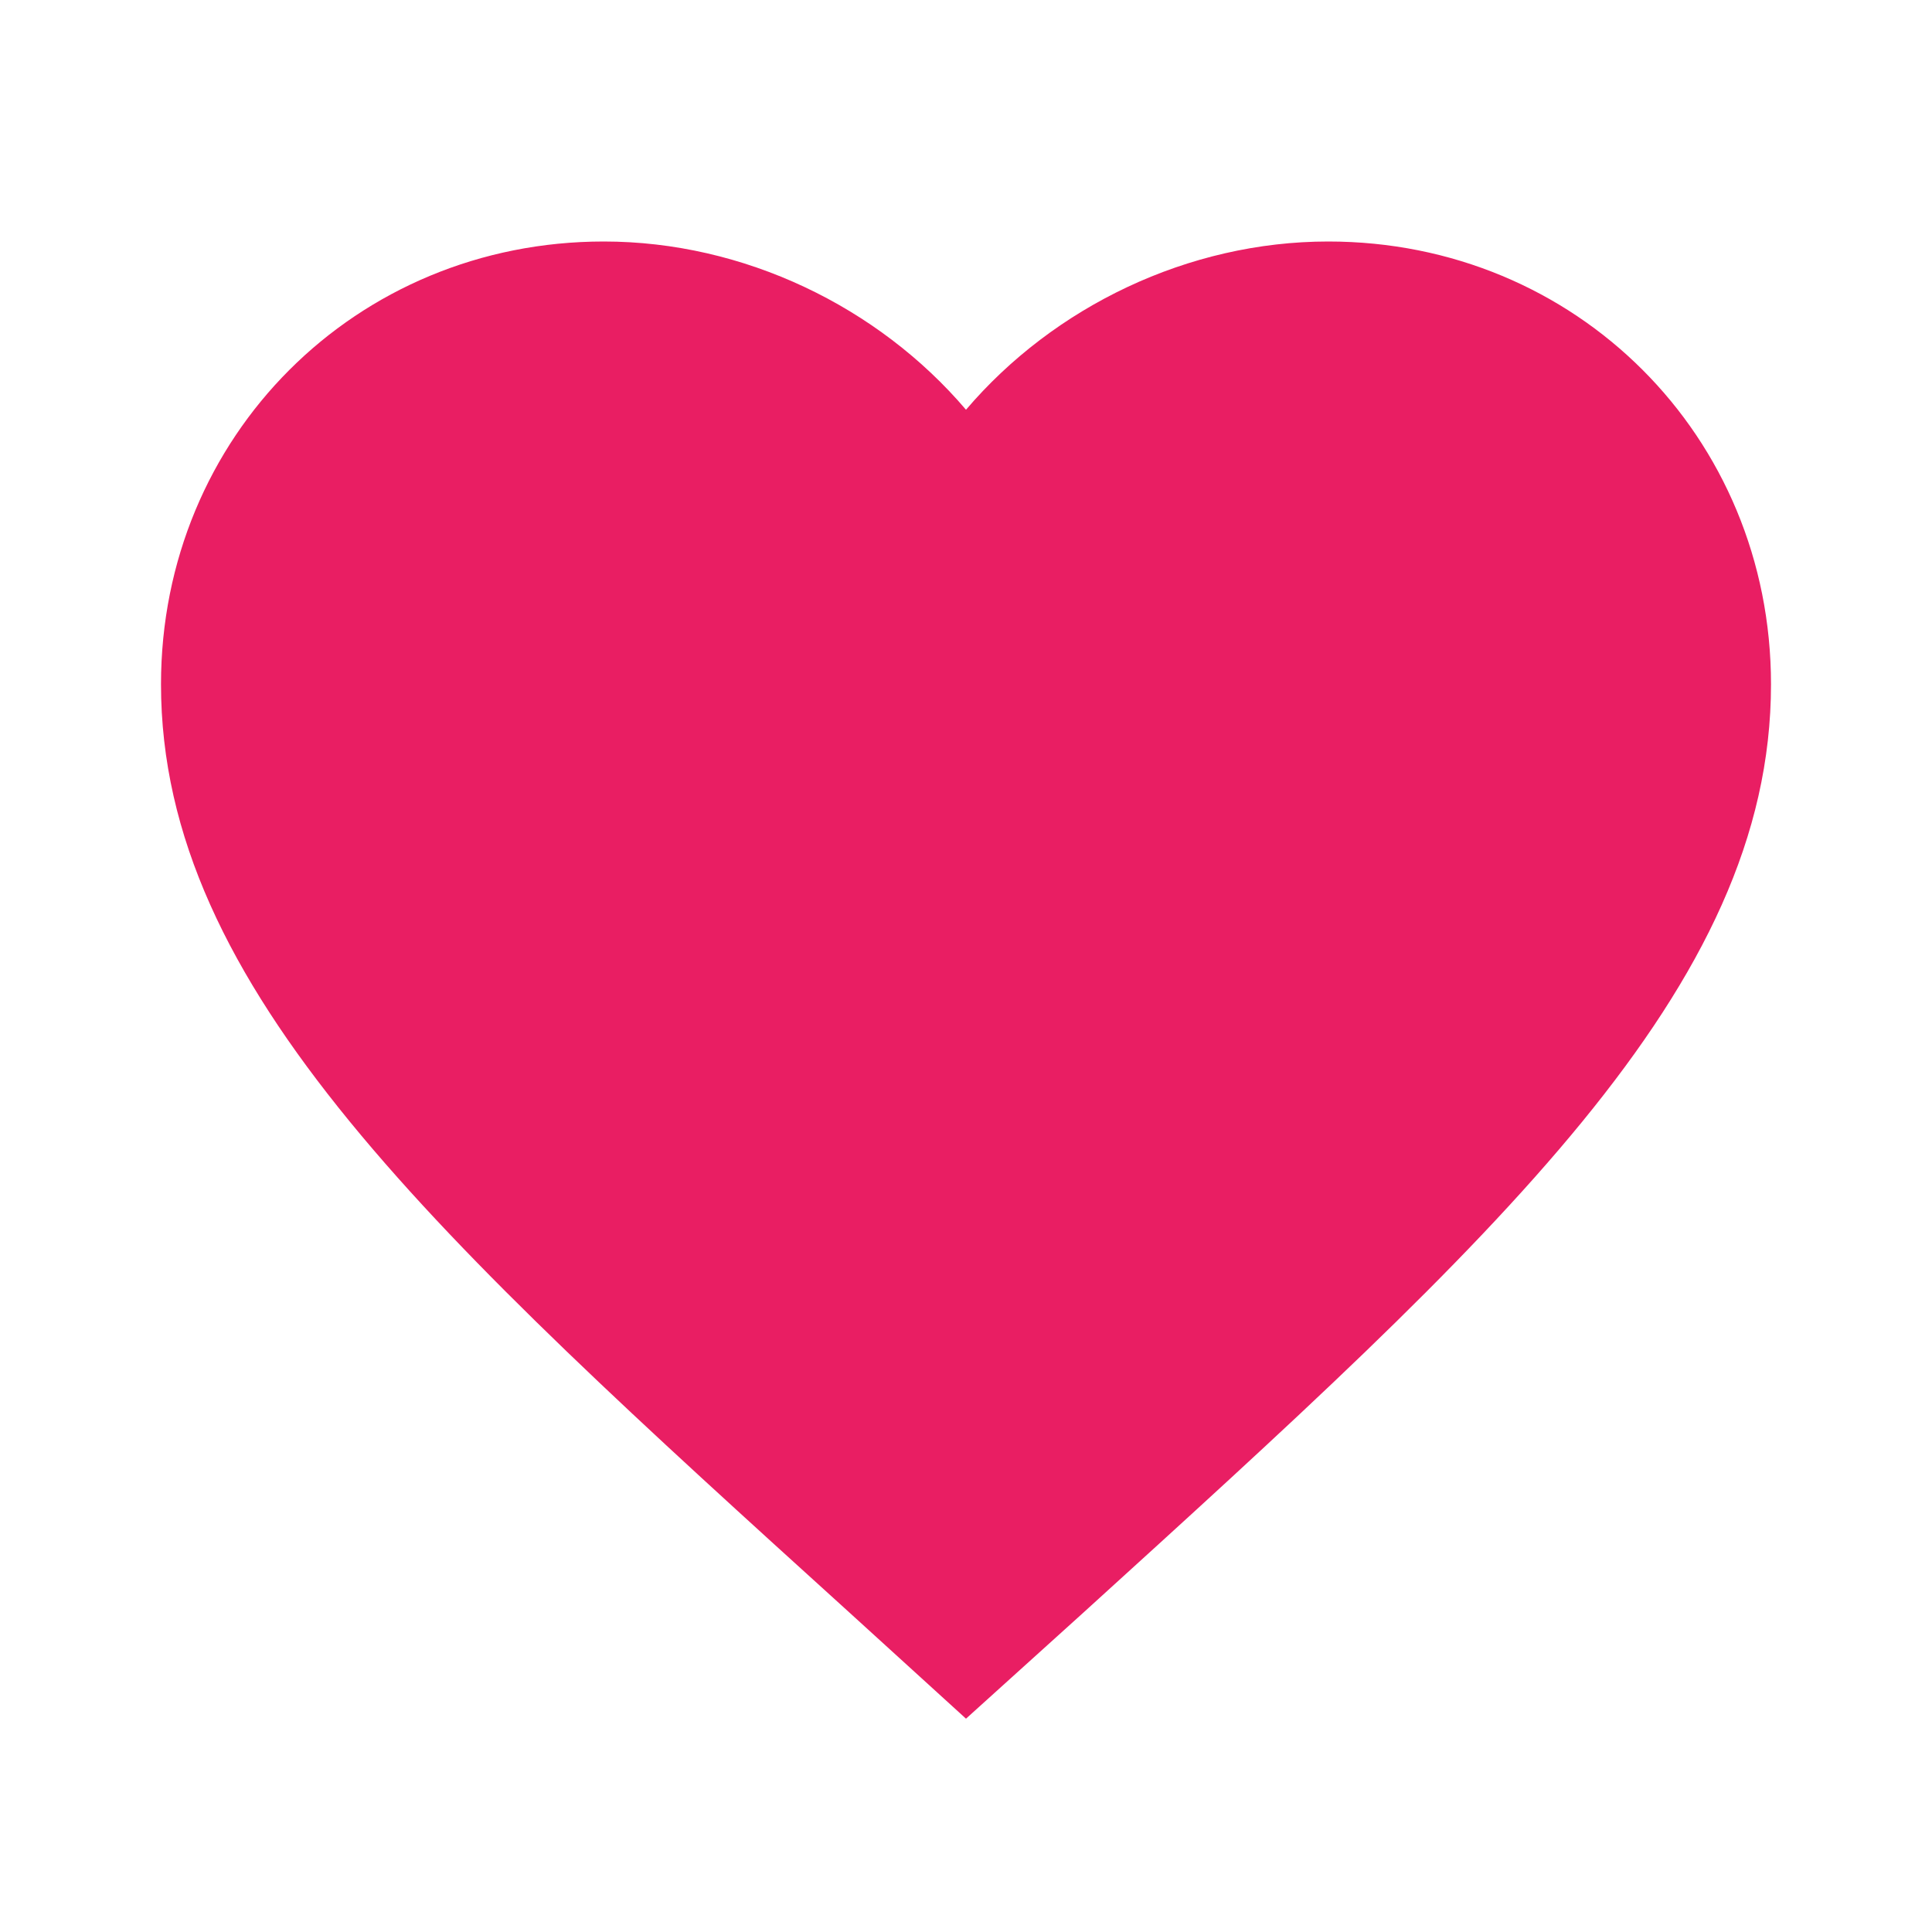
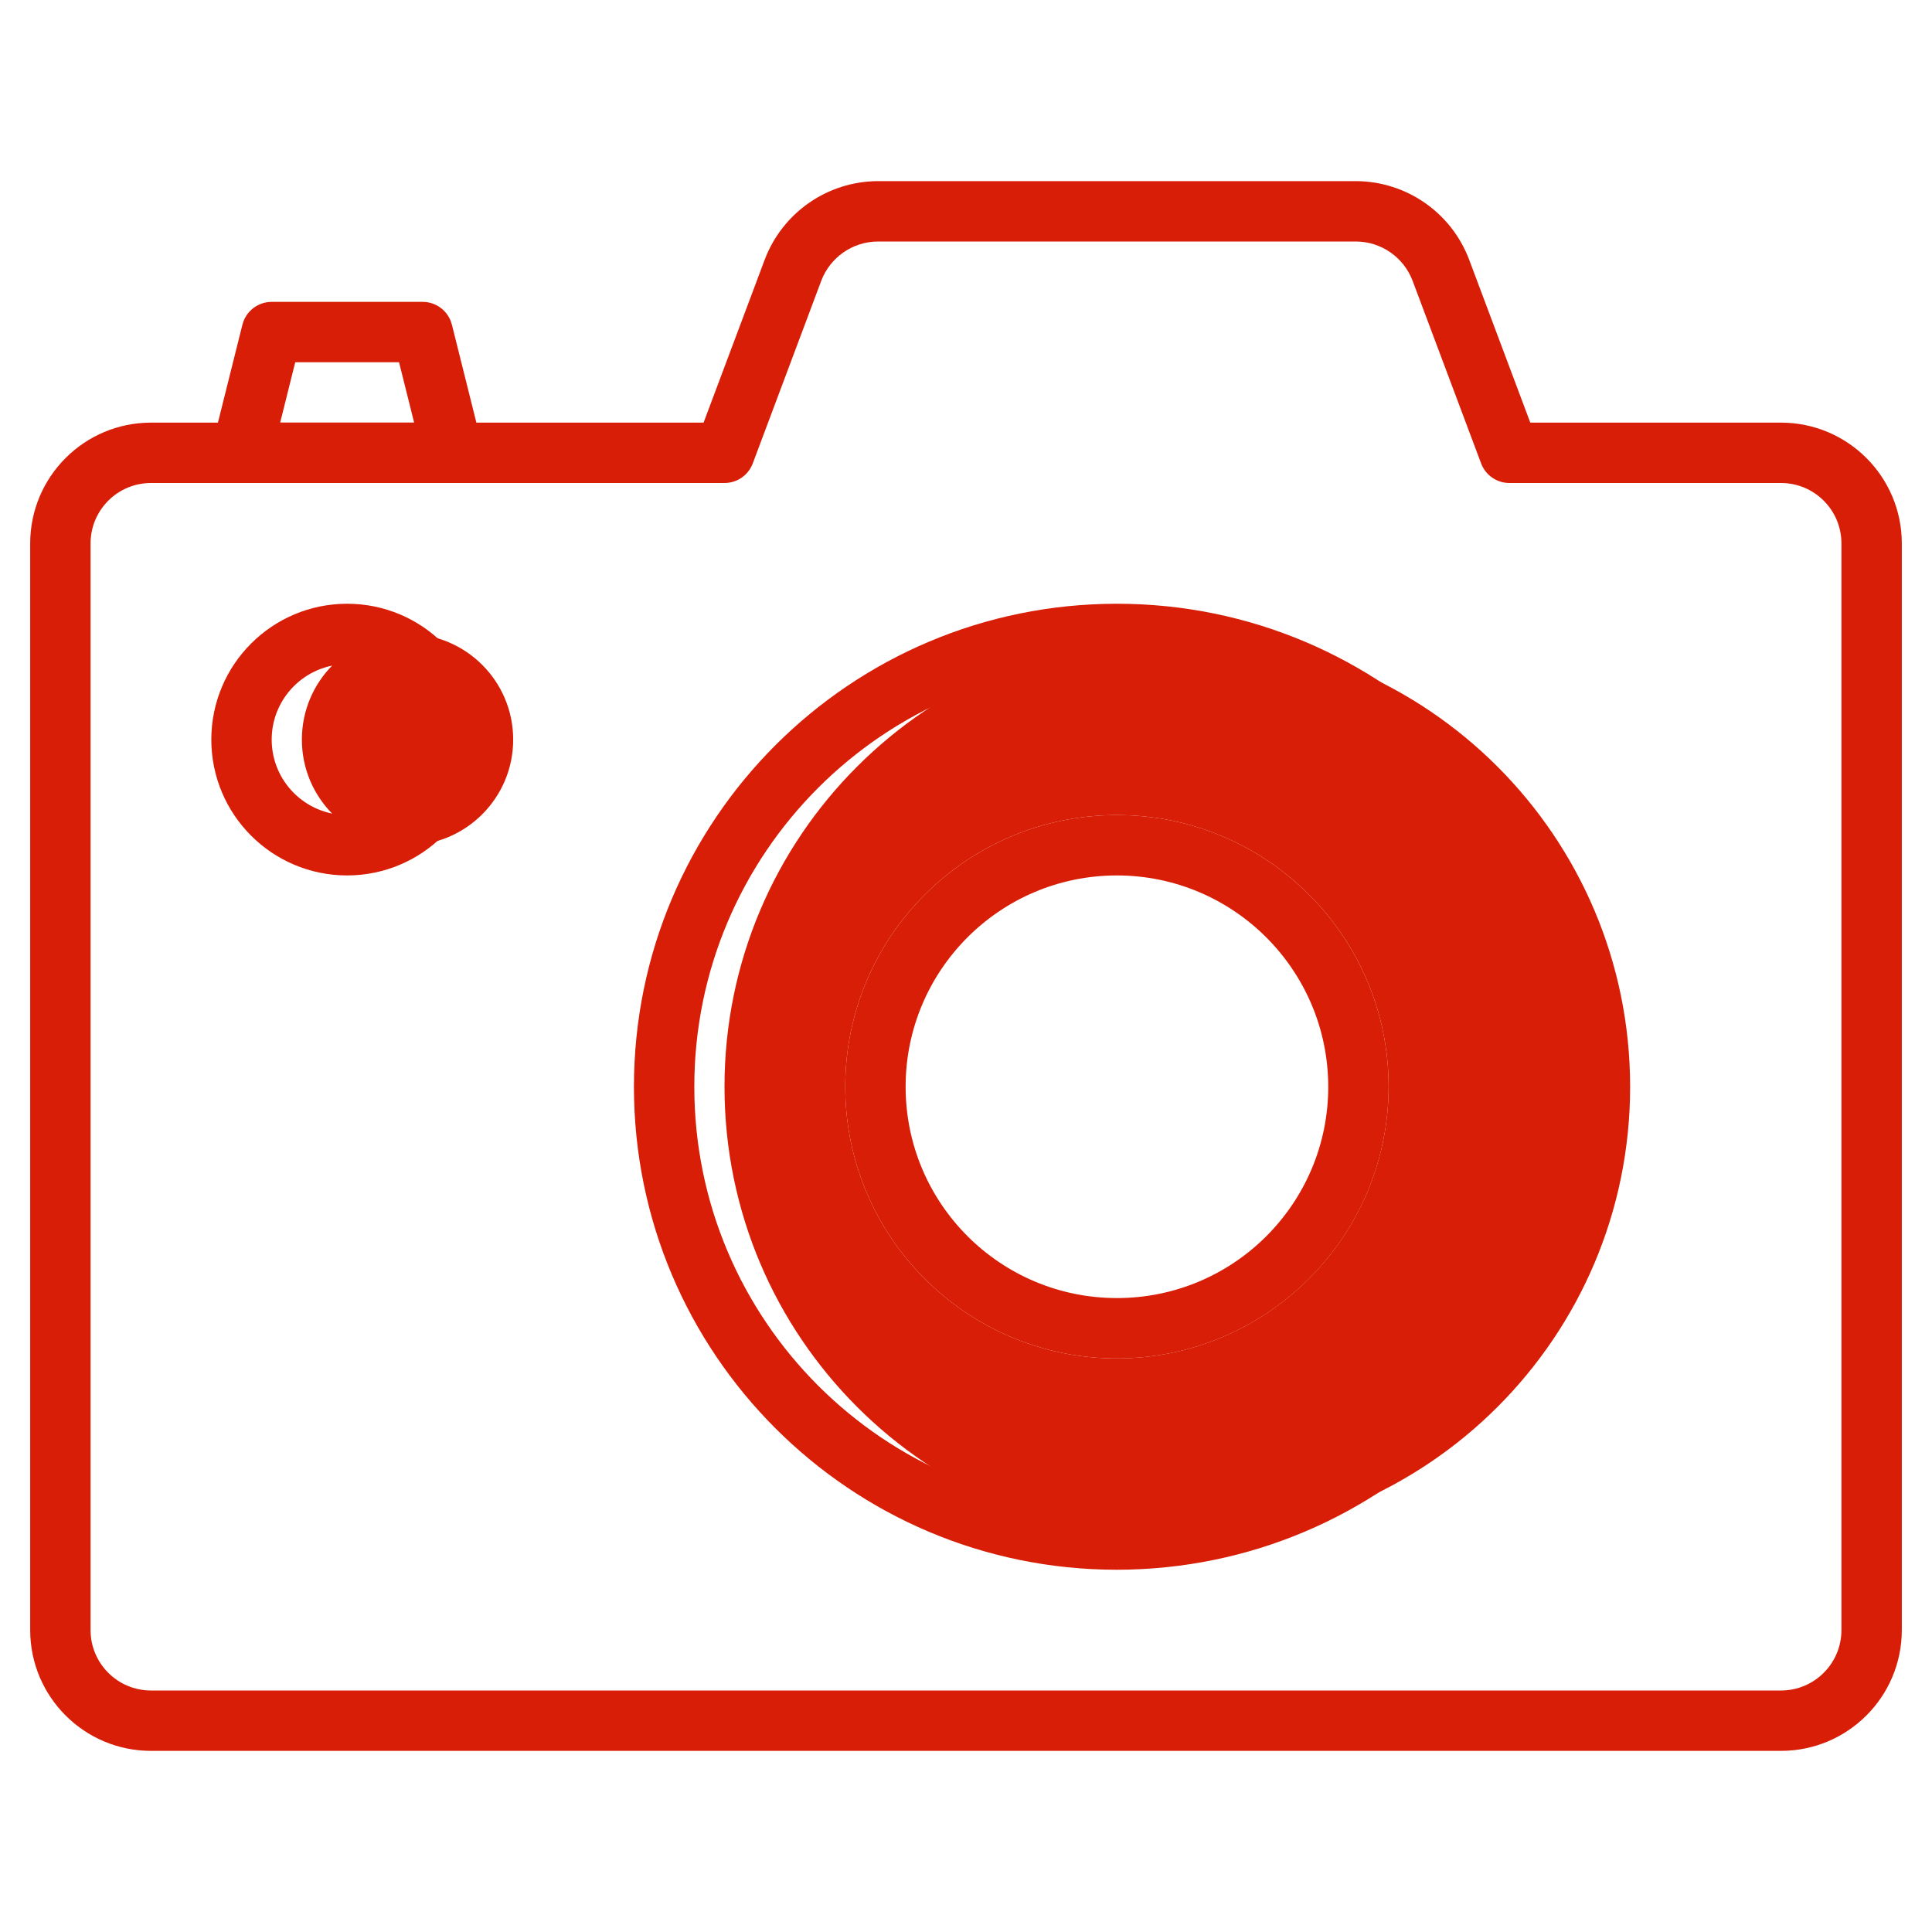
- <svg xmlns="http://www.w3.org/2000/svg" width="24" height="24" viewBox="0 0 24 24">
-   <path fill="#e91e63" d="M12 21.35l-1.45-1.32C5.4 15.36 2 12.28 2 8.5 2 5.42 4.42 3 7.5 3c1.74 0 3.41.81 4.5 2.09C13.09 3.81 14.76 3 16.5 3 19.58 3 22 5.42 22 8.5c0 3.78-3.4 6.86-8.55 11.54L12 21.35z" />
+ <svg xmlns="http://www.w3.org/2000/svg" t="1747231065592" class="icon" viewBox="0 0 1024 1024" version="1.1" p-id="981" width="200" height="200">
+   <path d="M624 336a240 240 0 1 0 240 240 240.08 240.08 0 0 0-240-240z m-32 384a144 144 0 1 1 144-144 144.224 144.224 0 0 1-144 144z" fill="#d81e06" p-id="982" />
+   <path d="M216 392m-56 0a56 56 0 1 0 112 0 56 56 0 1 0-112 0Z" fill="#d81e06" p-id="983" />
+   <path d="M944 928H80a64.064 64.064 0 0 1-64-64V288a64.064 64.064 0 0 1 64-64h292.912l32.416-86.4A64.4 64.4 0 0 1 465.28 96h253.44a64.368 64.368 0 0 1 59.936 41.568L811.088 224H944a64.064 64.064 0 0 1 64 64v576a64.064 64.064 0 0 1-64 64zM80 256a32.032 32.032 0 0 0-32 32v576a32.032 32.032 0 0 0 32 32h864a32.032 32.032 0 0 0 32-32V288a32.032 32.032 0 0 0-32-32h-144a16 16 0 0 1-14.976-10.384l-36.32-96.8A32.24 32.24 0 0 0 718.72 128H465.28a32.272 32.272 0 0 0-30 20.832l-36.304 96.8A16 16 0 0 1 384 256z" fill="#d81e06" p-id="984" />
+   <path d="M592 832a256 256 0 1 1 256-256 256.288 256.288 0 0 1-256 256z m0-480a224 224 0 1 0 224 224 224.256 224.256 0 0 0-224-224z" fill="#d81e06" p-id="985" />
+   <path d="M592 720a144 144 0 1 1 144-144 144.16 144.16 0 0 1-144 144z m0-256a112 112 0 1 0 112 112 112.128 112.128 0 0 0-112-112zM240 256H128a16 16 0 0 1-15.52-19.888l16-64A16 16 0 0 1 144 160h80a16 16 0 0 1 15.52 12.112l16 64A16 16 0 0 1 240 256z m-91.504-32h71.008l-8-32H156.48zM184 464a72 72 0 1 1 72-72 72.08 72.08 0 0 1-72 72z m0-112a40 40 0 1 0 40 40 40.048 40.048 0 0 0-40-40z" fill="#d81e06" p-id="986" />
</svg>
